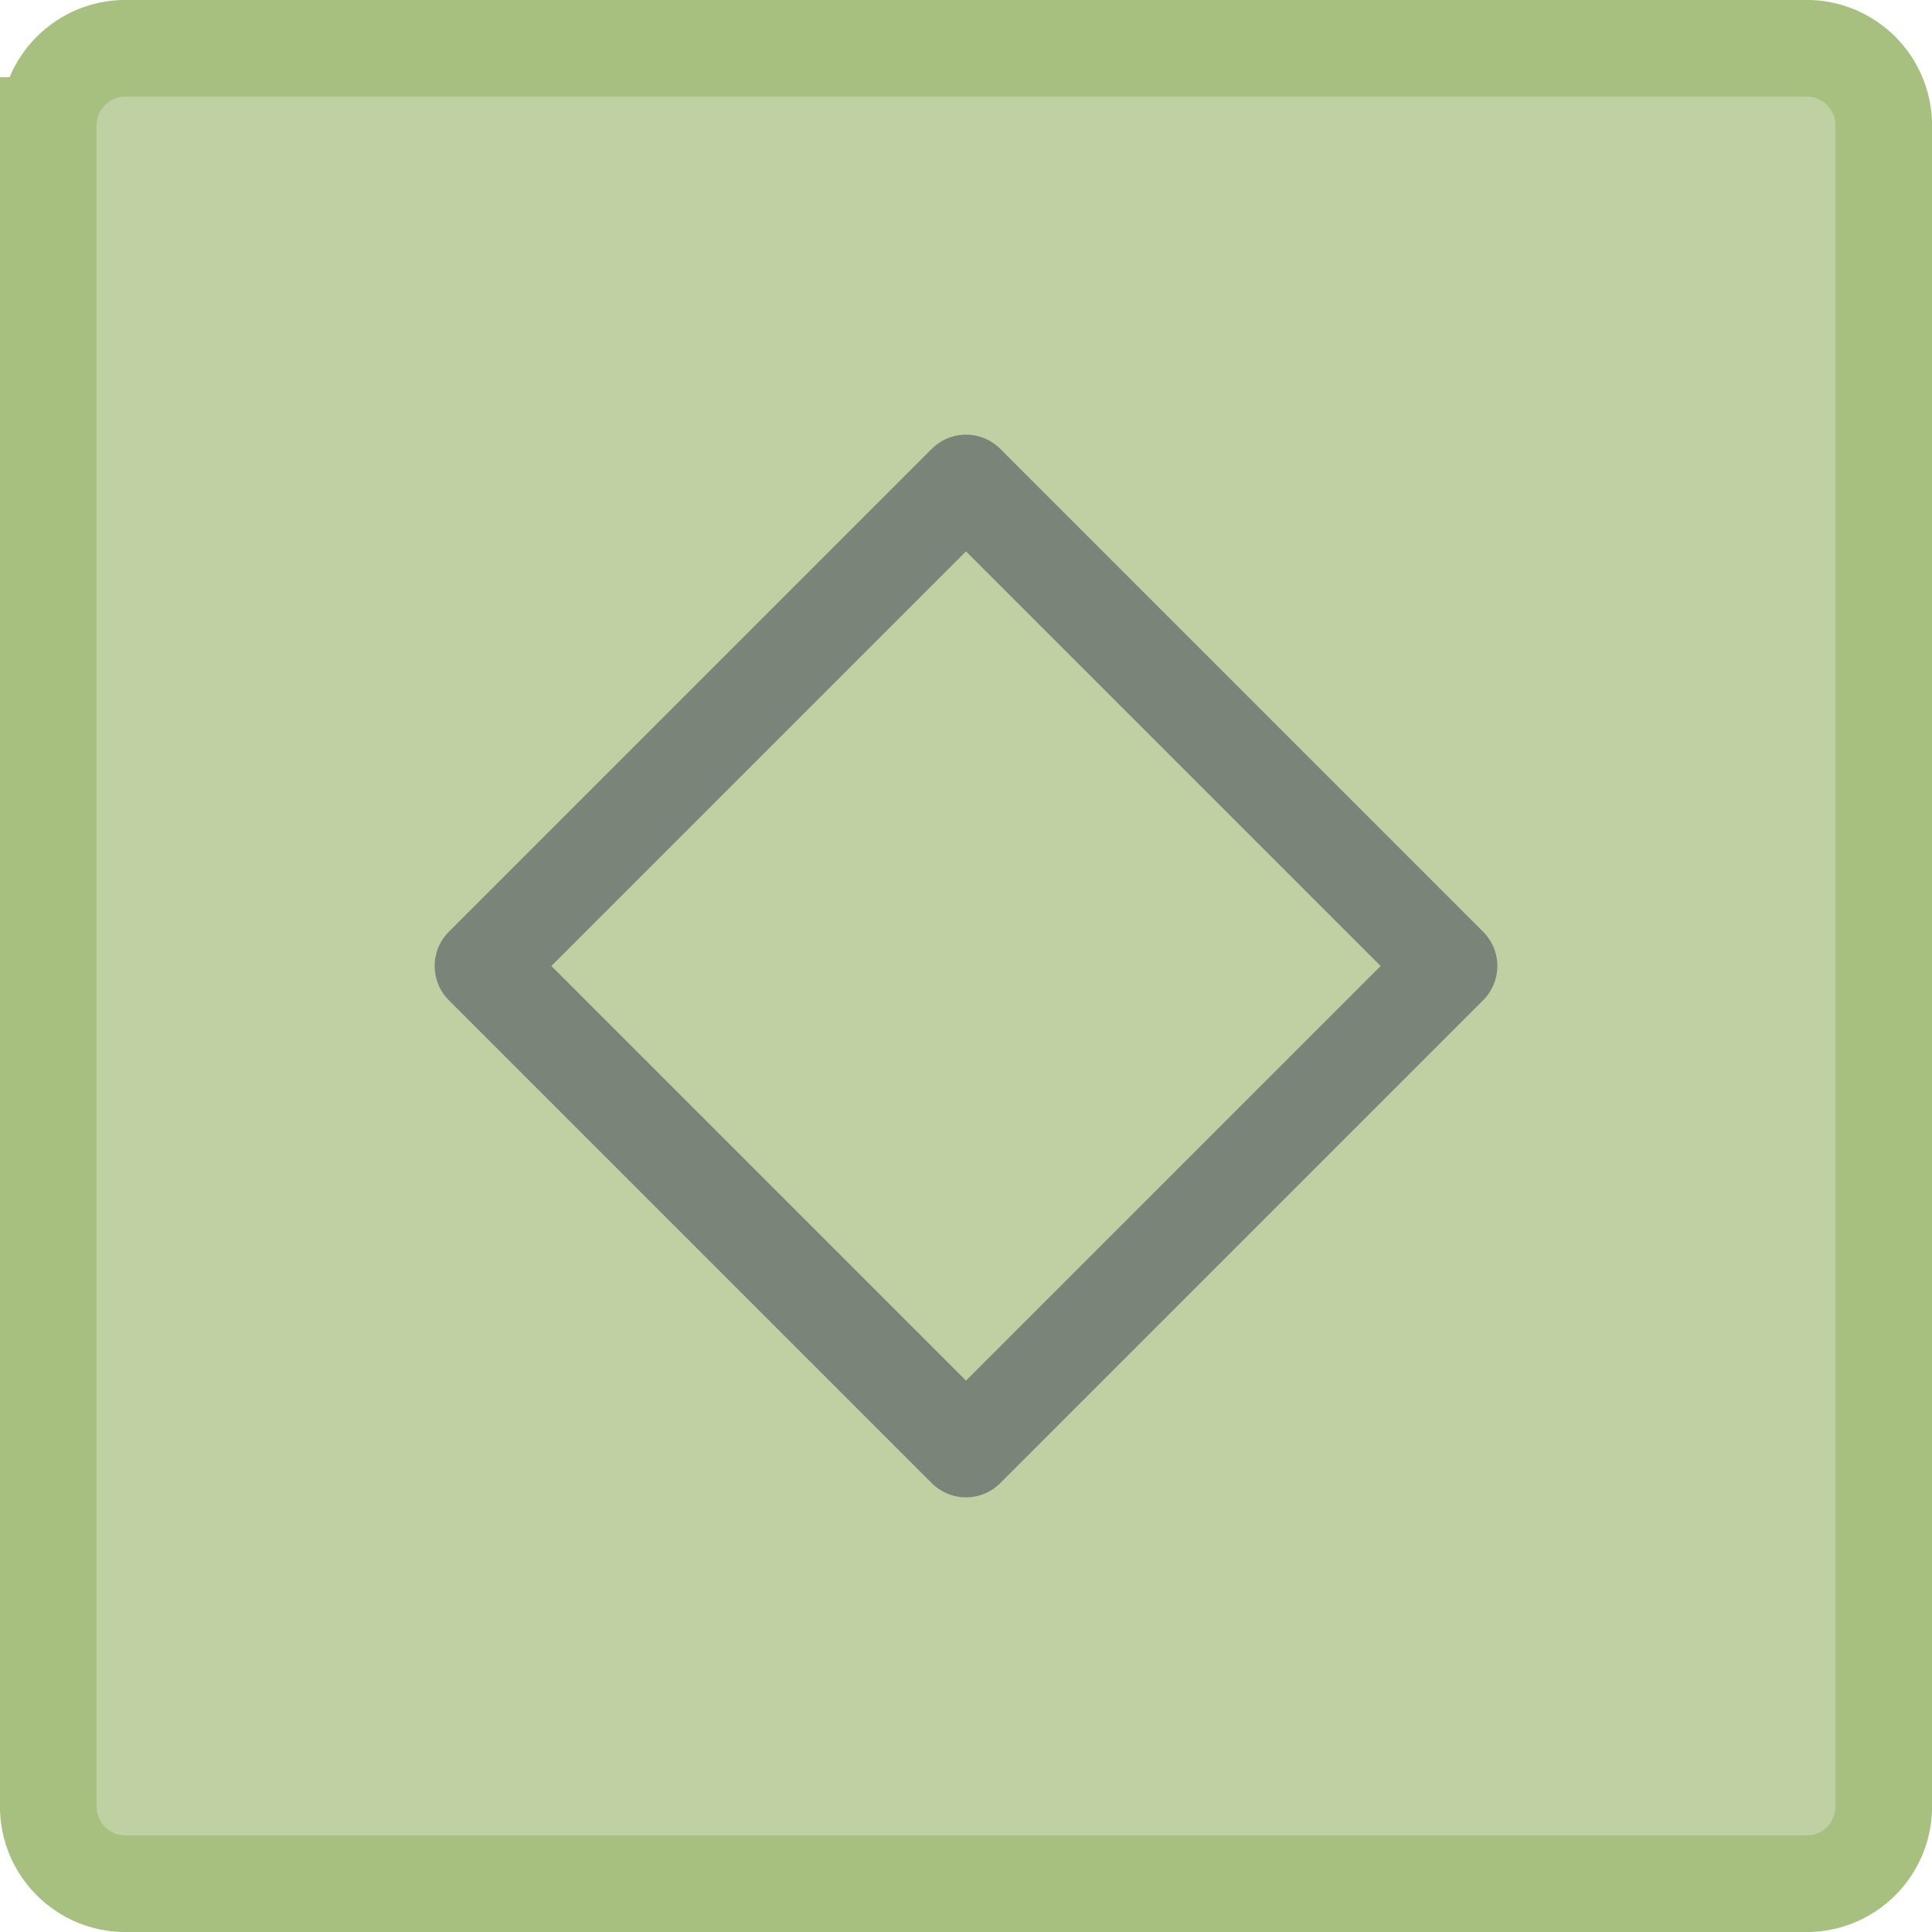
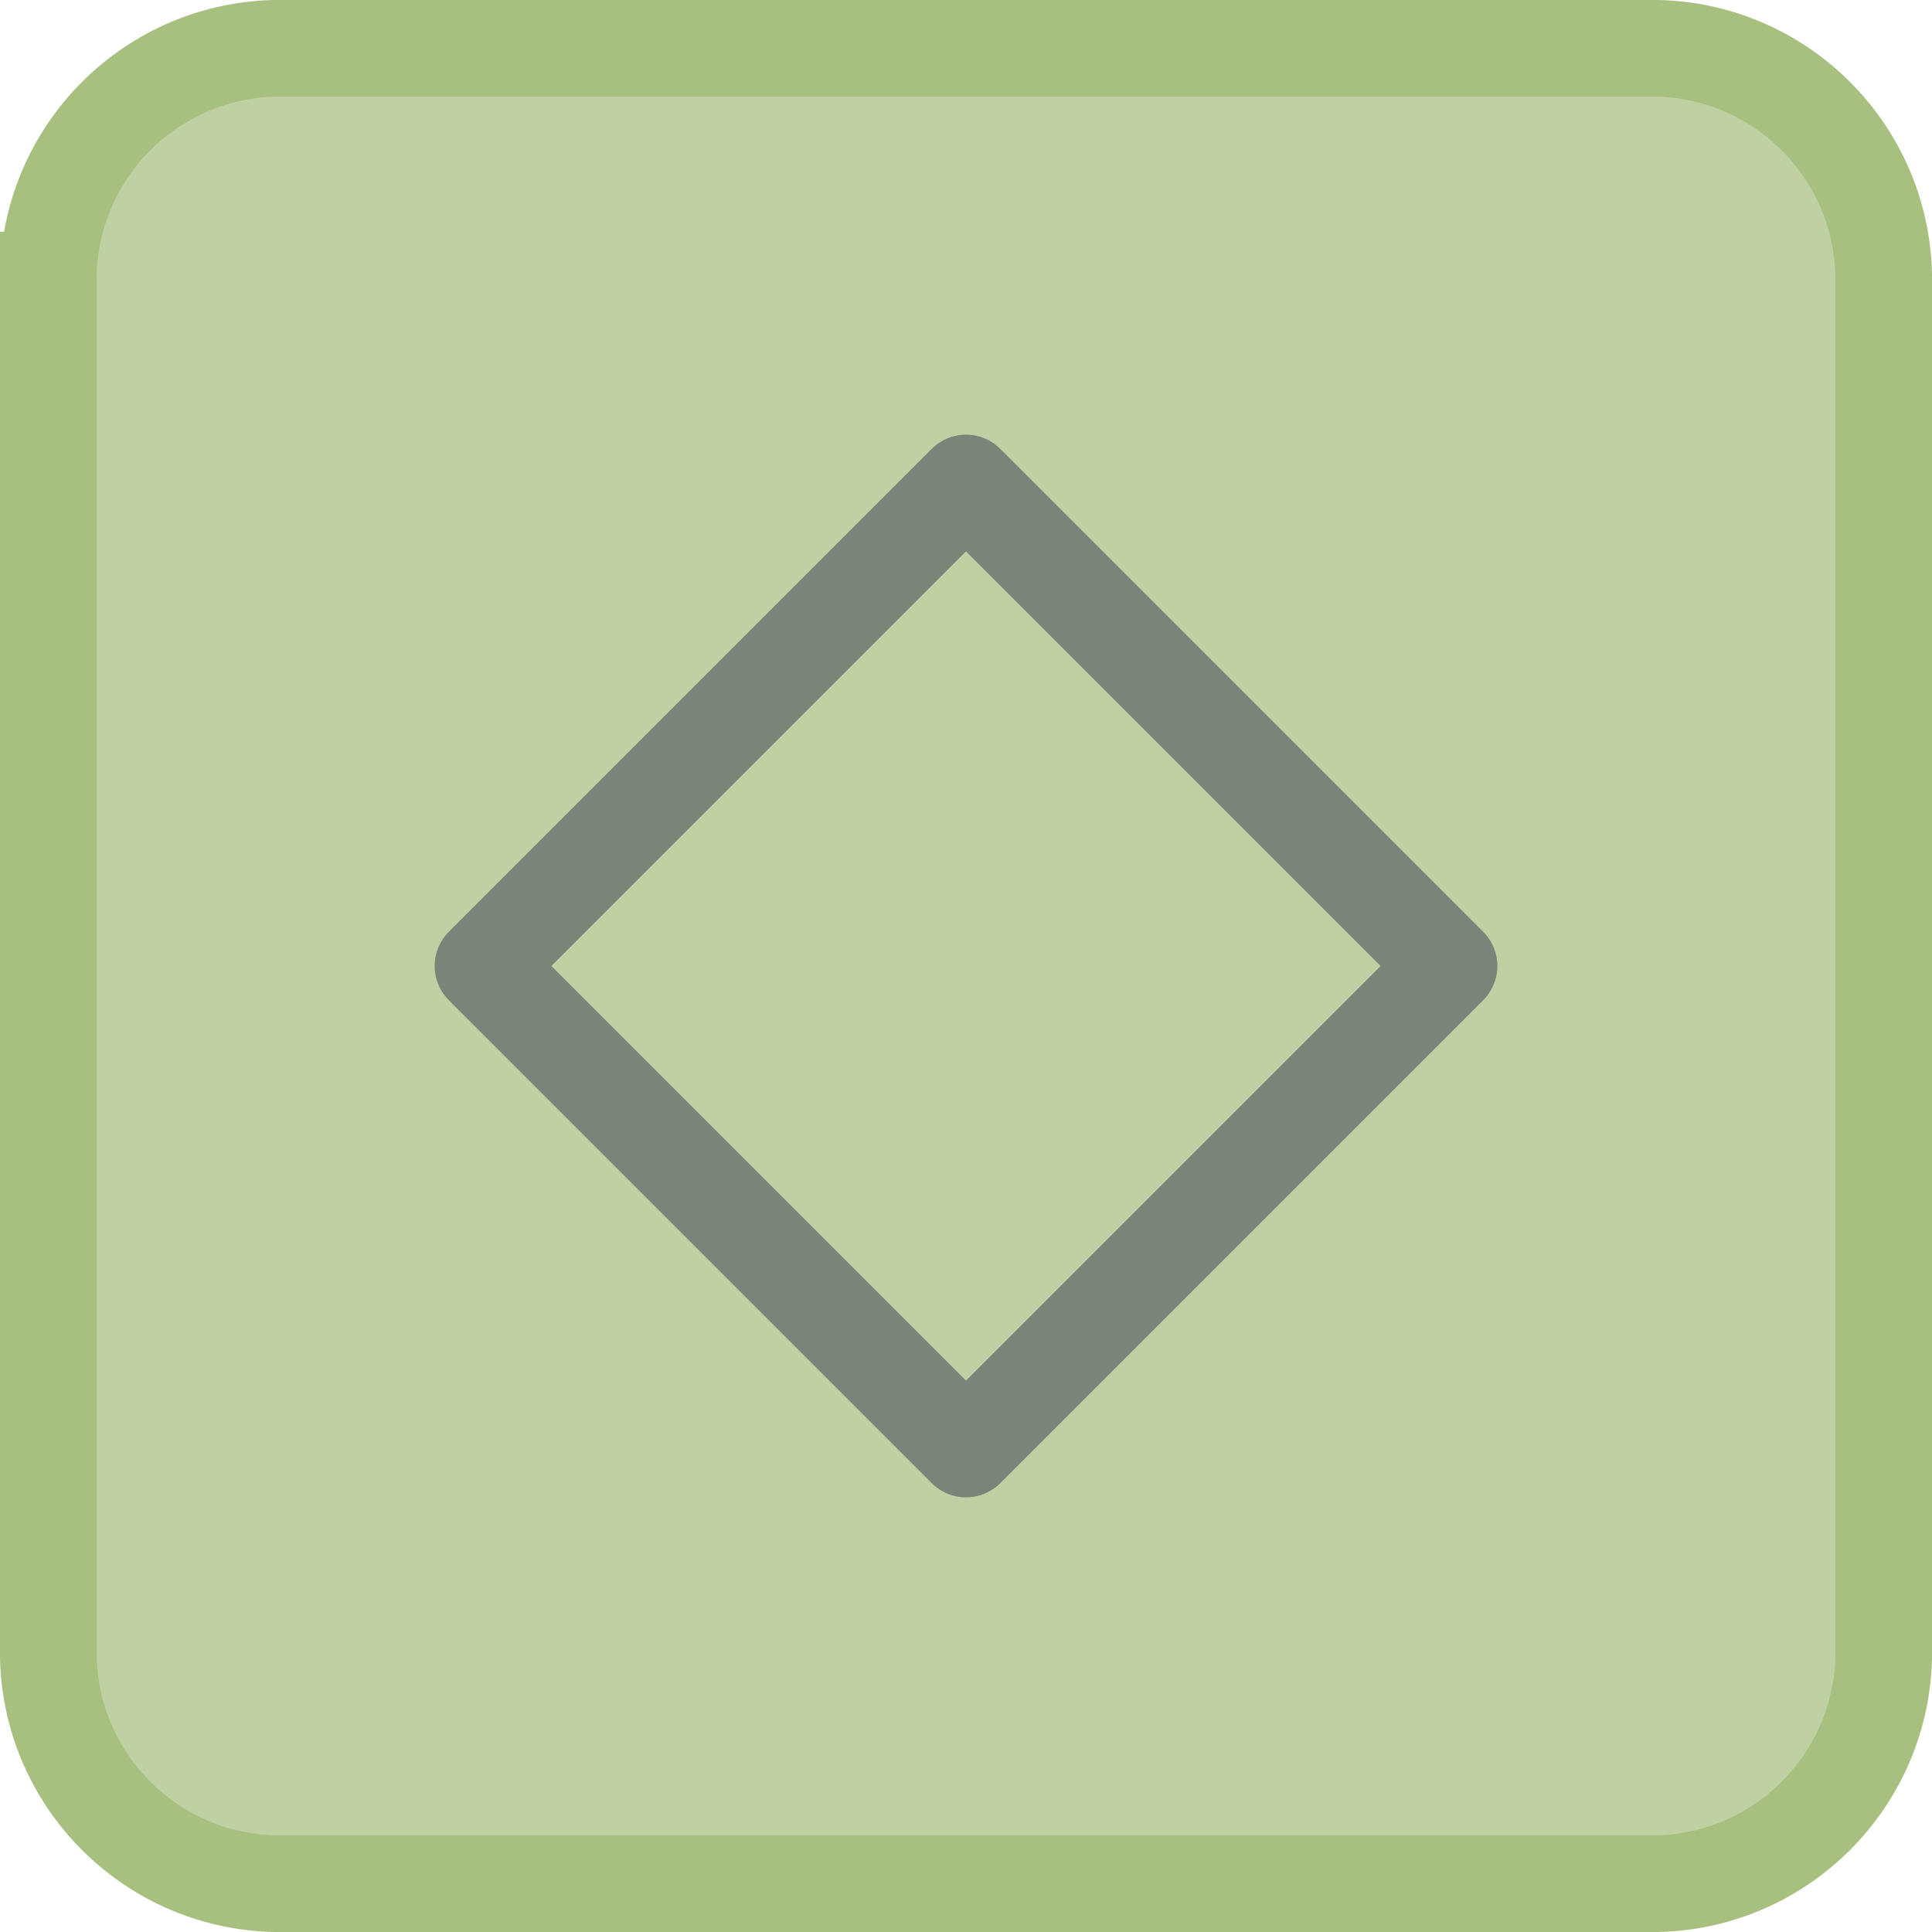
<svg xmlns="http://www.w3.org/2000/svg" viewBox="0 0 50 50" version="1.2" baseProfile="tiny">
  <defs>
</defs>
  <g fill="none" stroke="black" stroke-width="1" fill-rule="evenodd" stroke-linecap="square" stroke-linejoin="bevel">
    <g fill="none" stroke="#000000" stroke-opacity="1" stroke-width="1" stroke-linecap="square" stroke-linejoin="bevel" transform="matrix(1,0,0,1,0,0)" font-family="Noto Sans" font-size="10" font-weight="400" font-style="normal">
</g>
    <g fill="#a7c080" fill-opacity="0.72" stroke="#a7c080" stroke-opacity="1" stroke-width="2.502" stroke-linecap="square" stroke-linejoin="bevel" transform="matrix(1,0,0,1,2.5,2.5)" font-family="Noto Sans" font-size="10" font-weight="400" font-style="normal">
-       <path vector-effect="none" fill-rule="evenodd" d="M-1.251,0.749 C-1.251,-0.356 -0.356,-1.251 0.749,-1.251 L44.251,-1.251 C45.356,-1.251 46.251,-0.356 46.251,0.749 L46.251,44.251 C46.251,45.356 45.356,46.251 44.251,46.251 L0.749,46.251 C-0.356,46.251 -1.251,45.356 -1.251,44.251 L-1.251,0.749" />
+       <path vector-effect="none" fill-rule="evenodd" d="M-1.251,4.749 C-1.251,1.435 1.435,-1.251 4.749,-1.251 L40.251,-1.251 C43.565,-1.251 46.251,1.435 46.251,4.749 L46.251,40.251 C46.251,43.565 43.565,46.251 40.251,46.251 L4.749,46.251 C1.435,46.251 -1.251,43.565 -1.251,40.251 L-1.251,4.749" />
    </g>
    <g fill="none" stroke="#000000" stroke-opacity="1" stroke-width="1" stroke-linecap="square" stroke-linejoin="bevel" transform="matrix(1,0,0,1,0,0)" font-family="Noto Sans" font-size="10" font-weight="400" font-style="normal">
</g>
    <g fill="none" stroke="#7a8478" stroke-opacity="1" stroke-width="1.001" stroke-linecap="square" stroke-linejoin="bevel" transform="matrix(2.5,0,0,2.5,2.5,2.5)" font-family="Noto Sans" font-size="10" font-weight="400" font-style="normal">
</g>
    <g fill="none" stroke="#7a8478" stroke-opacity="1" stroke-width="1.001" stroke-linecap="round" stroke-linejoin="round" transform="matrix(2.5,0,0,2.5,2.5,2.5)" font-family="Noto Sans" font-size="10" font-weight="400" font-style="normal">
      <path vector-effect="none" fill-rule="evenodd" d="M4,9 L9,4 L14,9 L9,14 L4,9" />
    </g>
    <g fill="none" stroke="#7a8478" stroke-opacity="1" stroke-width="1.001" stroke-linecap="square" stroke-linejoin="bevel" transform="matrix(2.5,0,0,2.5,2.5,2.5)" font-family="Noto Sans" font-size="10" font-weight="400" font-style="normal">
</g>
    <g fill="none" stroke="#000000" stroke-opacity="1" stroke-width="1" stroke-linecap="square" stroke-linejoin="bevel" transform="matrix(1,0,0,1,0,0)" font-family="Noto Sans" font-size="10" font-weight="400" font-style="normal">
</g>
  </g>
</svg>
